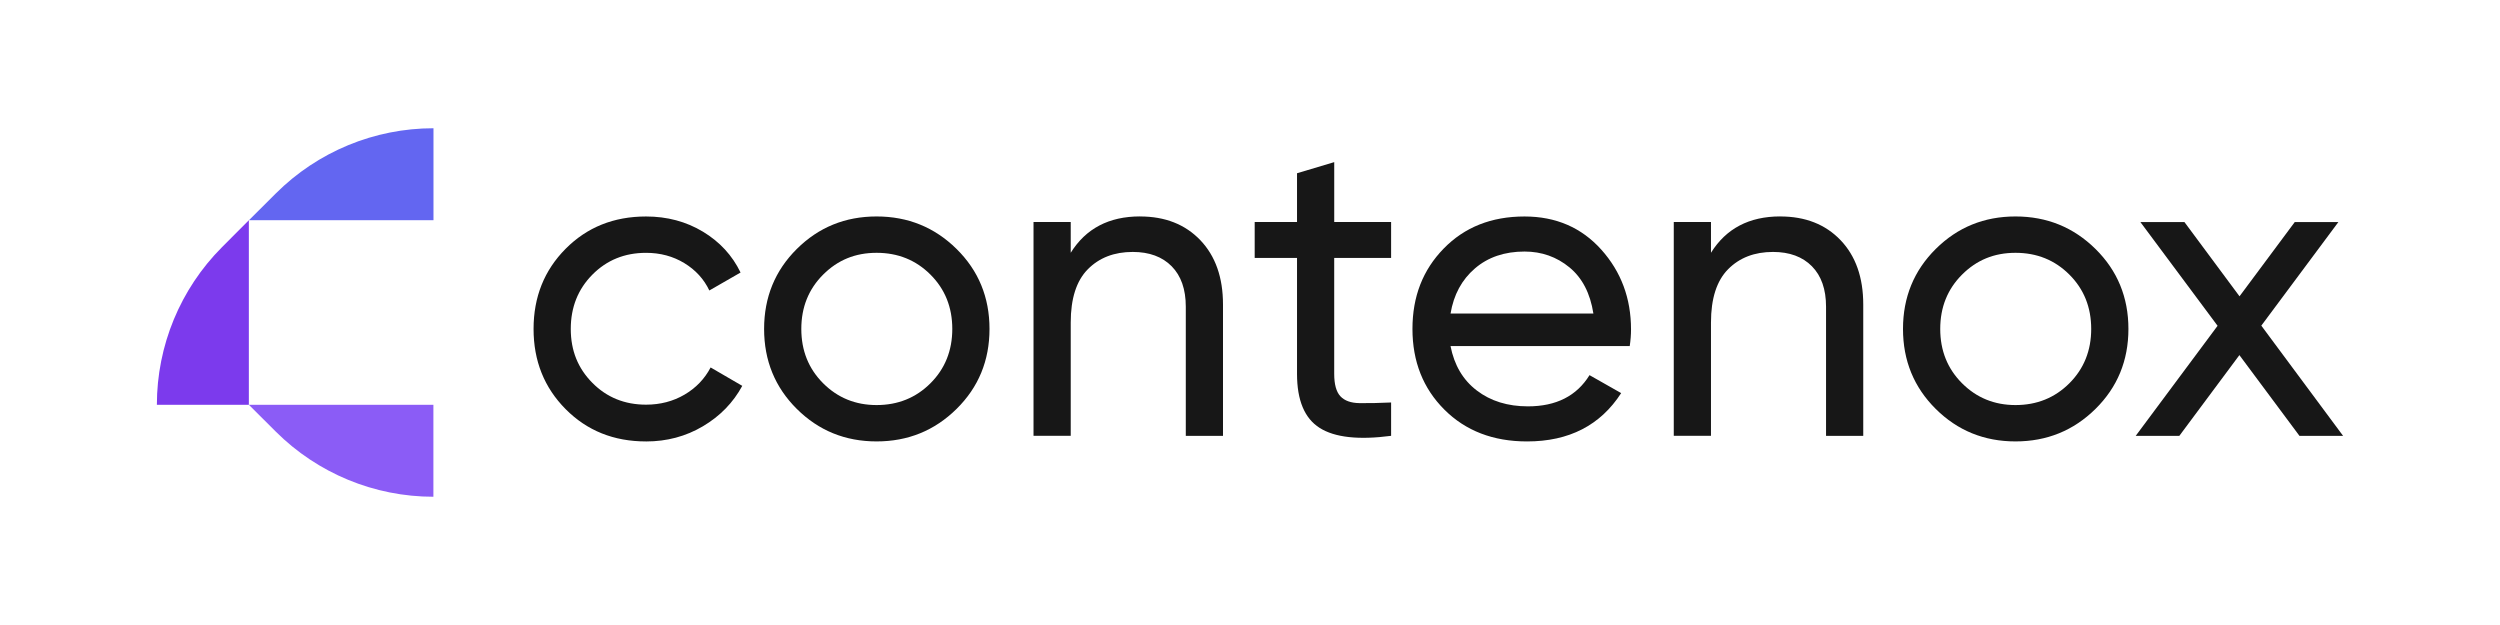
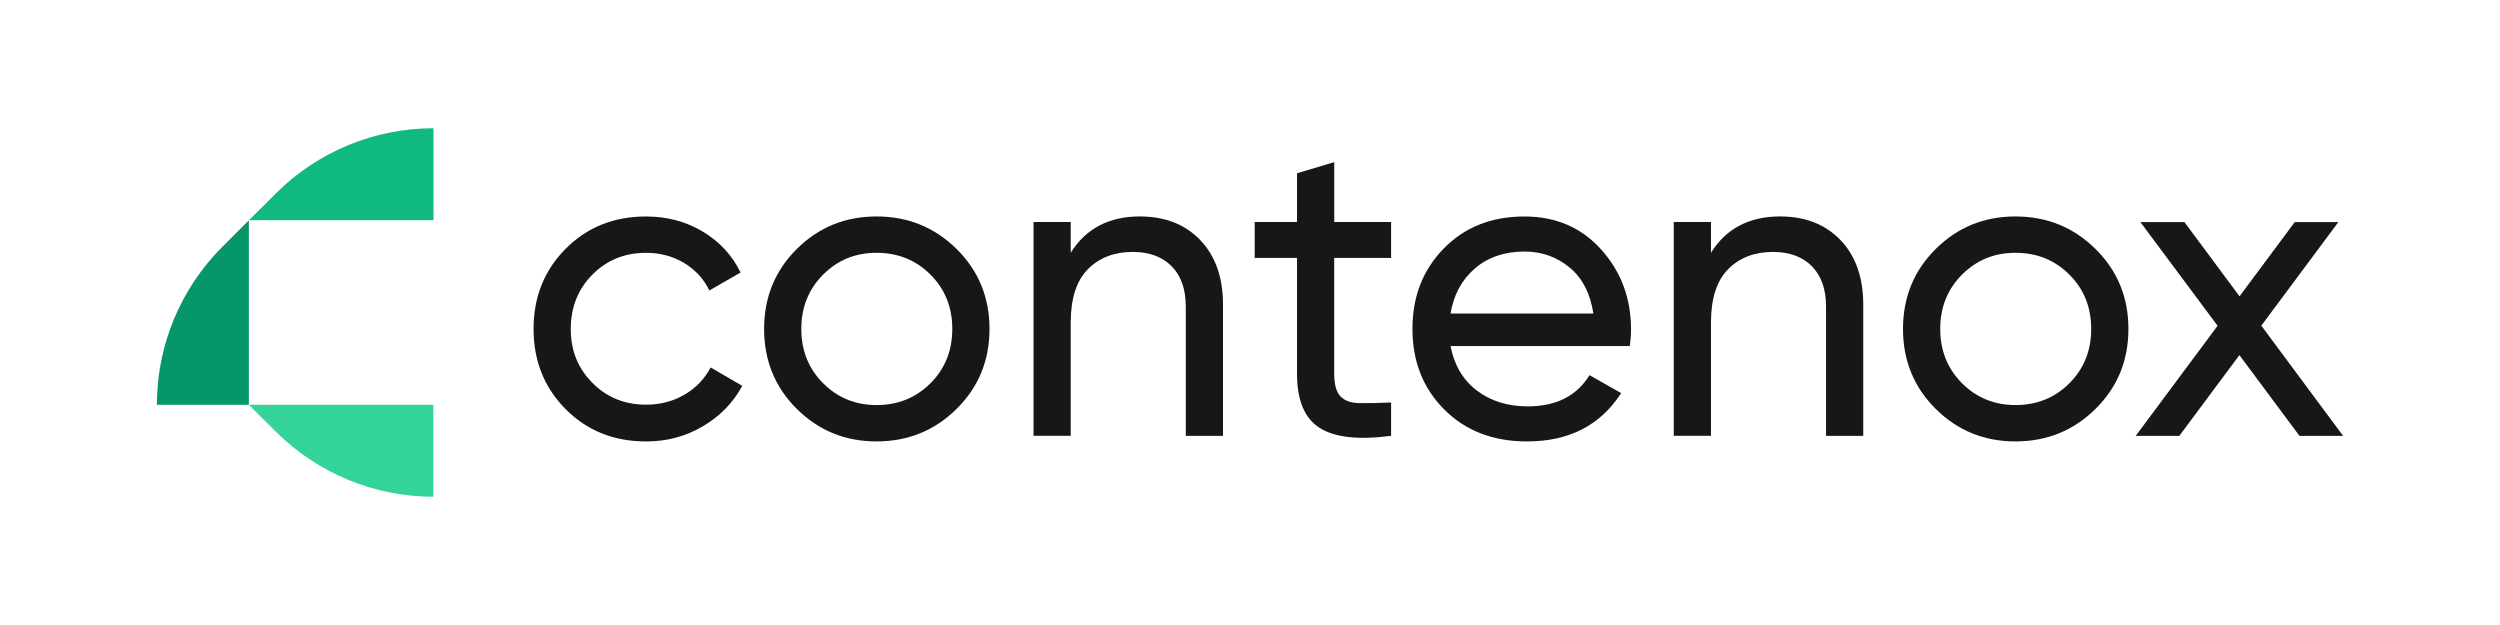
<svg xmlns="http://www.w3.org/2000/svg" viewBox="0 0 1200 300">
  <g>
-     <path fill="#6366f1" d="M119.49,105.71h88.58v-44.15h0c-28.36,0-55.57,11.24-75.66,31.27l-12.92,12.88Z" />
-     <path fill="#7c3aed" d="M119.45,105.71v88.58h-44.15c0-28.36,11.24-55.57,31.27-75.66l12.88-12.92Z" />
-     <path fill="#8b5cf6" d="M119.45,194.29h88.58s0,44.15,0,44.15h0c-28.36,0-55.57-11.24-75.66-31.27l-12.92-12.88Z" />
+     <path fill="#10b981" d="M119.49,105.71h88.58v-44.15h0c-28.36,0-55.57,11.24-75.66,31.27l-12.92,12.88Z" />
+     <path fill="#059669" d="M119.45,105.71v88.58h-44.15c0-28.36,11.24-55.57,31.27-75.66l12.88-12.92Z" />
+     <path fill="#34d399" d="M119.45,194.29h88.58s0,44.15,0,44.15h0c-28.36,0-55.57-11.24-75.66-31.27l-12.92-12.88Z" />
  </g>
  <g fill="#171717">
    <path d="M310.1,211.89c-15.47,0-28.33-5.16-38.59-15.5-10.26-10.33-15.4-23.16-15.4-38.49s5.13-28.16,15.4-38.49c10.26-10.33,23.13-15.5,38.59-15.5,10.13,0,19.23,2.43,27.3,7.29,8.07,4.86,14.09,11.39,18.07,19.61l-14.99,8.62c-2.6-5.47-6.61-9.85-12.01-13.14-5.41-3.28-11.53-4.93-18.37-4.93-10.26,0-18.85,3.49-25.76,10.47-6.91,6.98-10.37,15.67-10.37,26.07s3.45,18.89,10.37,25.87c6.91,6.98,15.5,10.47,25.76,10.47,6.84,0,13-1.61,18.48-4.82,5.47-3.21,9.65-7.56,12.52-13.04l15.19,8.83c-4.38,8.08-10.67,14.54-18.89,19.4-8.21,4.86-17.32,7.29-27.3,7.29Z" />
    <path d="M459.15,196.28c-10.54,10.4-23.33,15.6-38.39,15.6s-27.82-5.2-38.29-15.6c-10.47-10.4-15.7-23.2-15.7-38.39s5.23-27.99,15.7-38.39c10.47-10.4,23.23-15.6,38.29-15.6s27.85,5.2,38.39,15.6c10.54,10.4,15.81,23.2,15.81,38.39s-5.27,27.99-15.81,38.39ZM420.76,194.43c10.26,0,18.89-3.49,25.87-10.47,6.98-6.98,10.47-15.67,10.47-26.07s-3.49-19.09-10.47-26.07c-6.98-6.98-15.6-10.47-25.87-10.47s-18.68,3.49-25.66,10.47c-6.98,6.98-10.47,15.67-10.47,26.07s3.49,19.09,10.47,26.07c6.98,6.98,15.53,10.47,25.66,10.47Z" />
    <path d="M547.21,103.9c12.04,0,21.69,3.8,28.95,11.39,7.25,7.59,10.88,17.9,10.88,30.9v63.02h-17.86v-62c0-8.35-2.26-14.81-6.78-19.4-4.52-4.58-10.75-6.88-18.68-6.88-8.9,0-16.08,2.77-21.56,8.31-5.48,5.54-8.21,14.06-8.21,25.56v54.4h-17.86v-102.65h17.86v14.78c7.25-11.63,18.34-17.45,33.26-17.45Z" />
    <path d="M667.72,123.81h-27.3v55.63c0,5.07.99,8.66,2.98,10.78,1.98,2.12,5.03,3.22,9.14,3.28,4.11.07,9.17-.03,15.19-.31v16.01c-15.6,2.05-27.03.79-34.28-3.8-7.26-4.58-10.88-13.24-10.88-25.97v-55.63h-20.32v-17.24h20.32v-23.4l17.86-5.34v28.74h27.3v17.24Z" />
    <path d="M696.25,166.1c1.78,9.17,5.99,16.29,12.63,21.35,6.63,5.07,14.81,7.6,24.53,7.6,13.55,0,23.4-4.99,29.56-14.98l15.19,8.62c-9.99,15.47-25.05,23.2-45.16,23.2-16.29,0-29.53-5.1-39.72-15.29-10.2-10.2-15.3-23.1-15.3-38.7s4.99-28.33,14.99-38.59c9.99-10.26,22.92-15.4,38.8-15.4,15.05,0,27.34,5.31,36.85,15.91,9.51,10.61,14.27,23.37,14.27,38.29,0,2.6-.21,5.27-.62,8.01h-86.02ZM731.77,120.74c-9.58,0-17.52,2.7-23.81,8.11-6.3,5.41-10.2,12.63-11.7,21.66h68.57c-1.51-9.72-5.34-17.11-11.49-22.17-6.16-5.06-13.35-7.6-21.56-7.6Z" />
    <path d="M854.53,103.9c12.04,0,21.69,3.8,28.95,11.39,7.25,7.59,10.88,17.9,10.88,30.9v63.02h-17.86v-62c0-8.35-2.26-14.81-6.78-19.4-4.52-4.58-10.74-6.88-18.68-6.88-8.9,0-16.08,2.77-21.56,8.31-5.47,5.54-8.21,14.06-8.21,25.56v54.4h-17.86v-102.65h17.86v14.78c7.25-11.63,18.34-17.45,33.26-17.45Z" />
    <path d="M1005.83,196.28c-10.54,10.4-23.34,15.6-38.39,15.6s-27.82-5.2-38.29-15.6c-10.47-10.4-15.71-23.2-15.71-38.39s5.24-27.99,15.71-38.39c10.47-10.4,23.23-15.6,38.29-15.6s27.85,5.2,38.39,15.6c10.54,10.4,15.81,23.2,15.81,38.39s-5.27,27.99-15.81,38.39ZM967.44,194.43c10.26,0,18.89-3.49,25.87-10.47,6.98-6.98,10.47-15.67,10.47-26.07s-3.49-19.09-10.47-26.07c-6.98-6.98-15.6-10.47-25.87-10.47s-18.68,3.49-25.66,10.47c-6.98,6.98-10.47,15.67-10.47,26.07s3.49,19.09,10.47,26.07c6.98,6.98,15.53,10.47,25.66,10.47Z" />
    <path d="M1124.69,209.22h-20.94l-28.84-38.77-28.84,38.77h-20.94l39.31-52.84-37.06-49.8h21.14l26.45,35.65,26.52-35.65h20.94l-37,49.73,39.26,52.91Z" />
  </g>
</svg>
